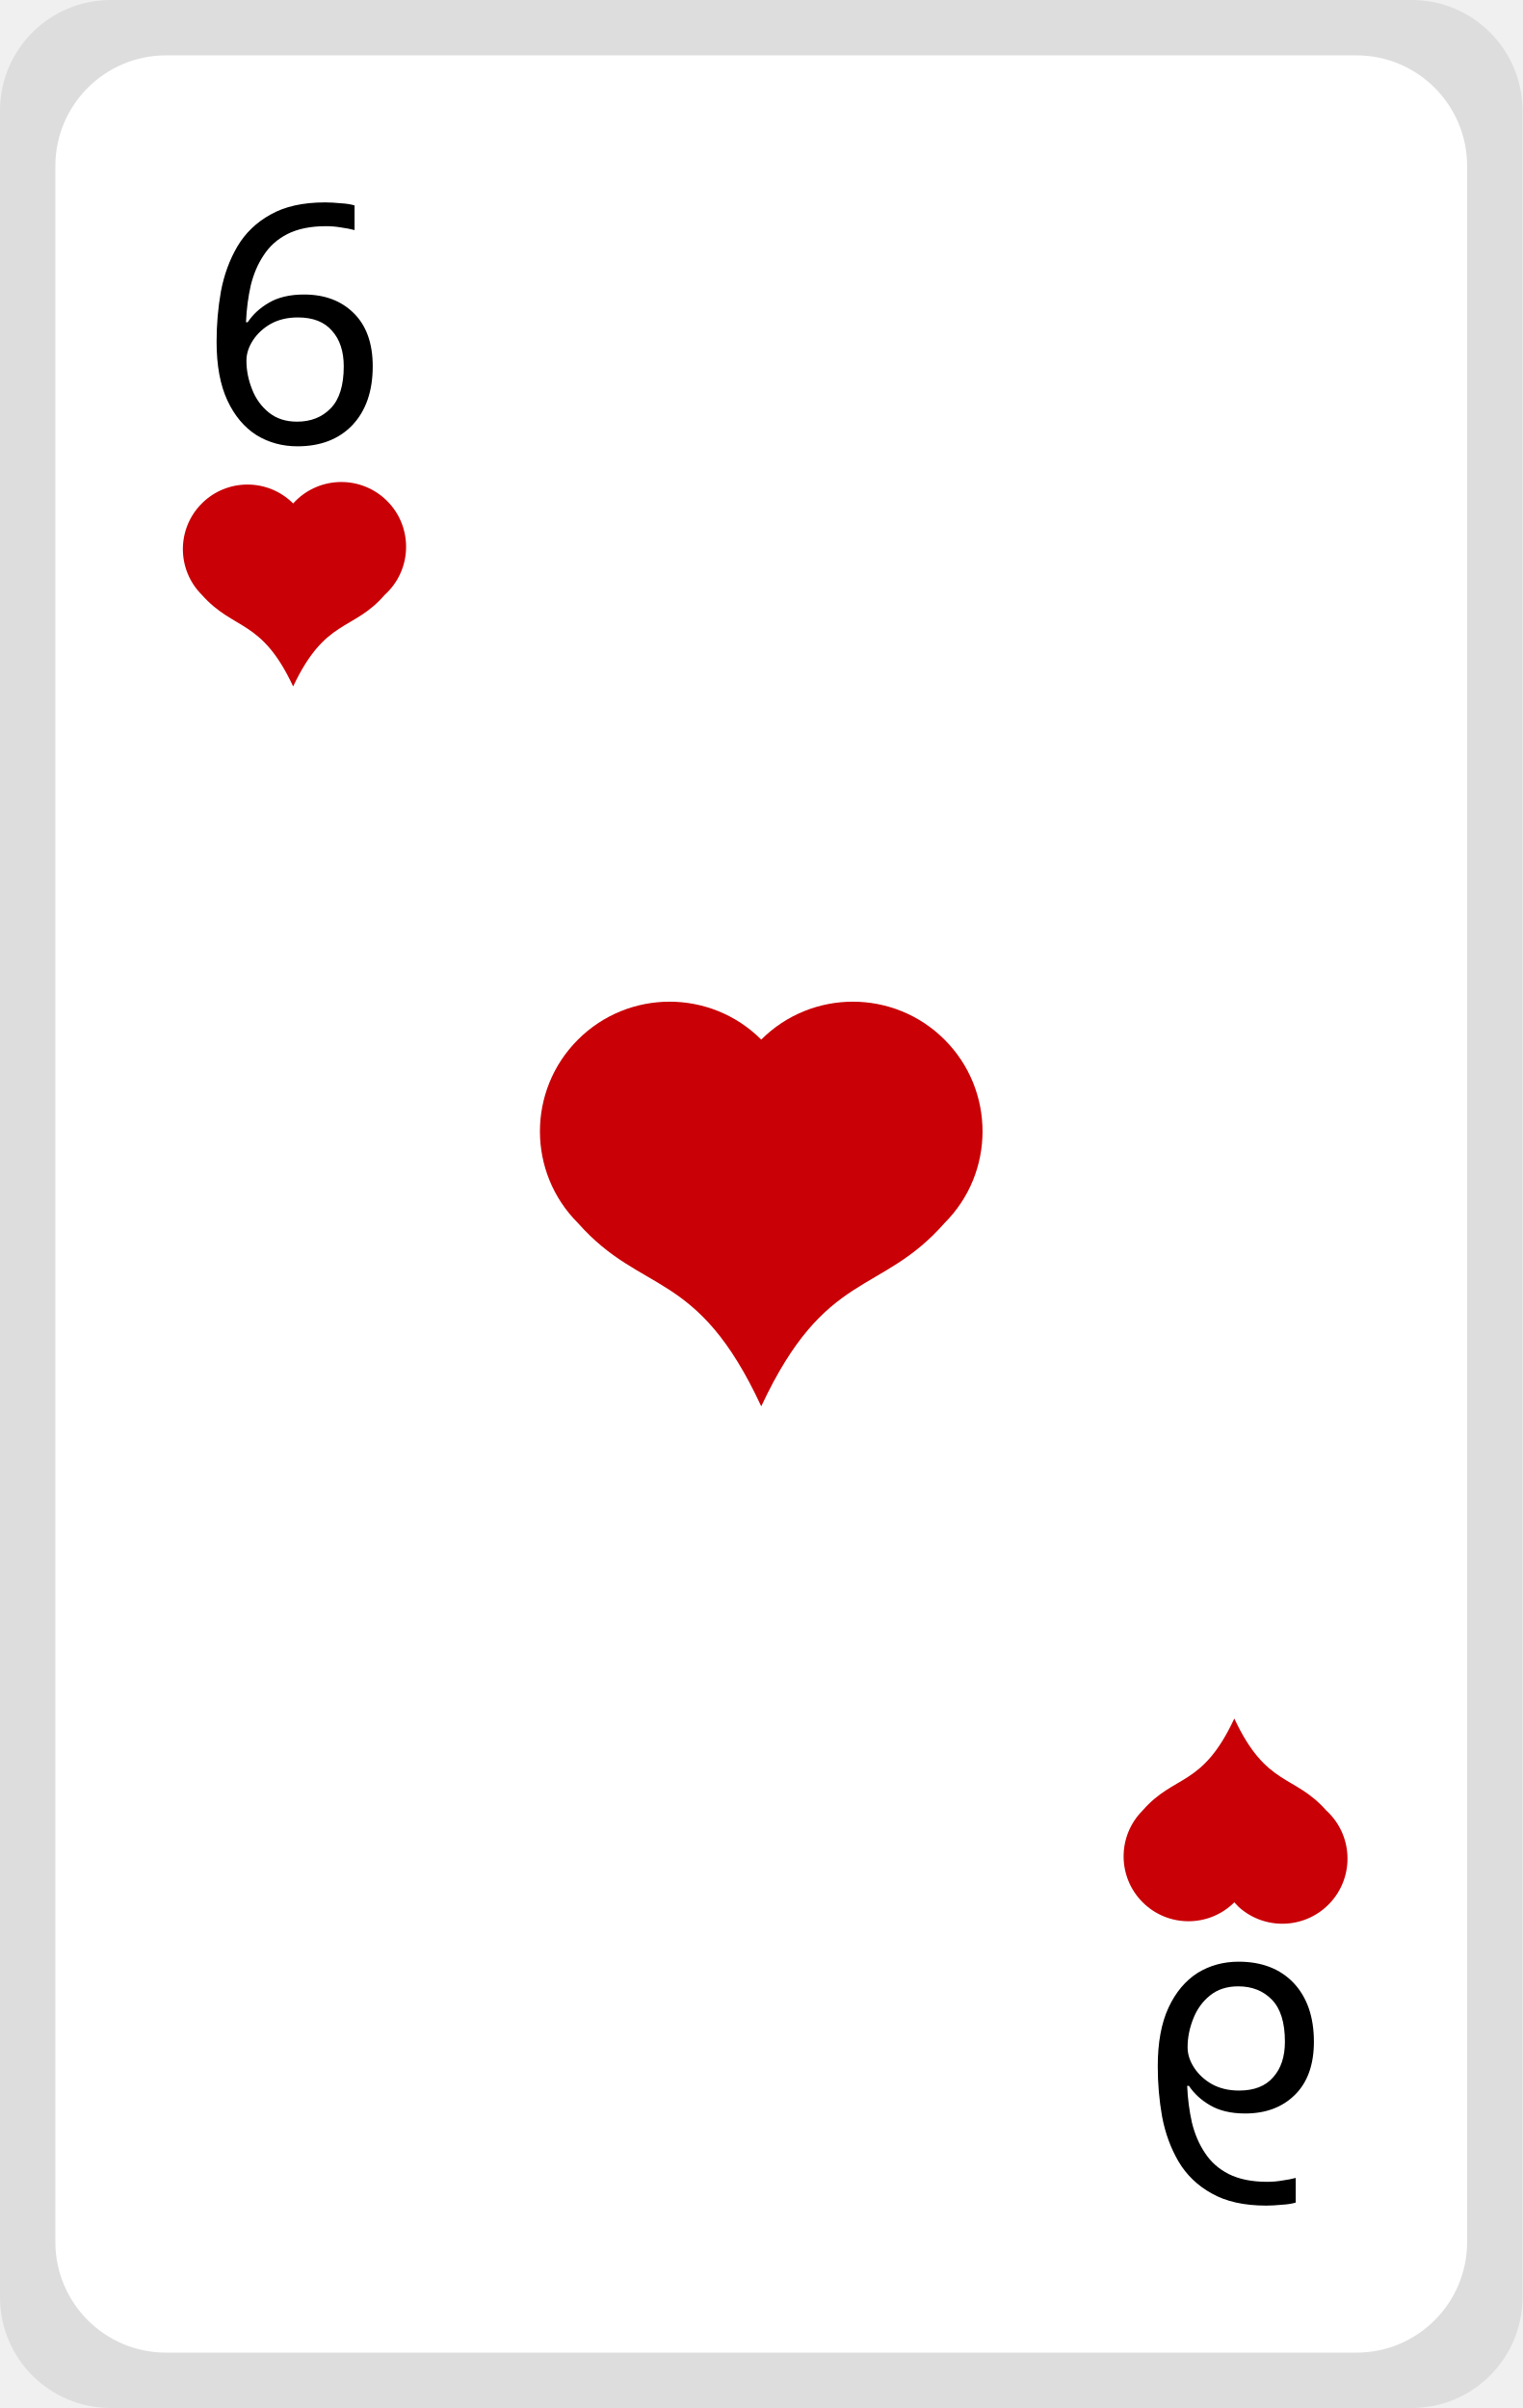
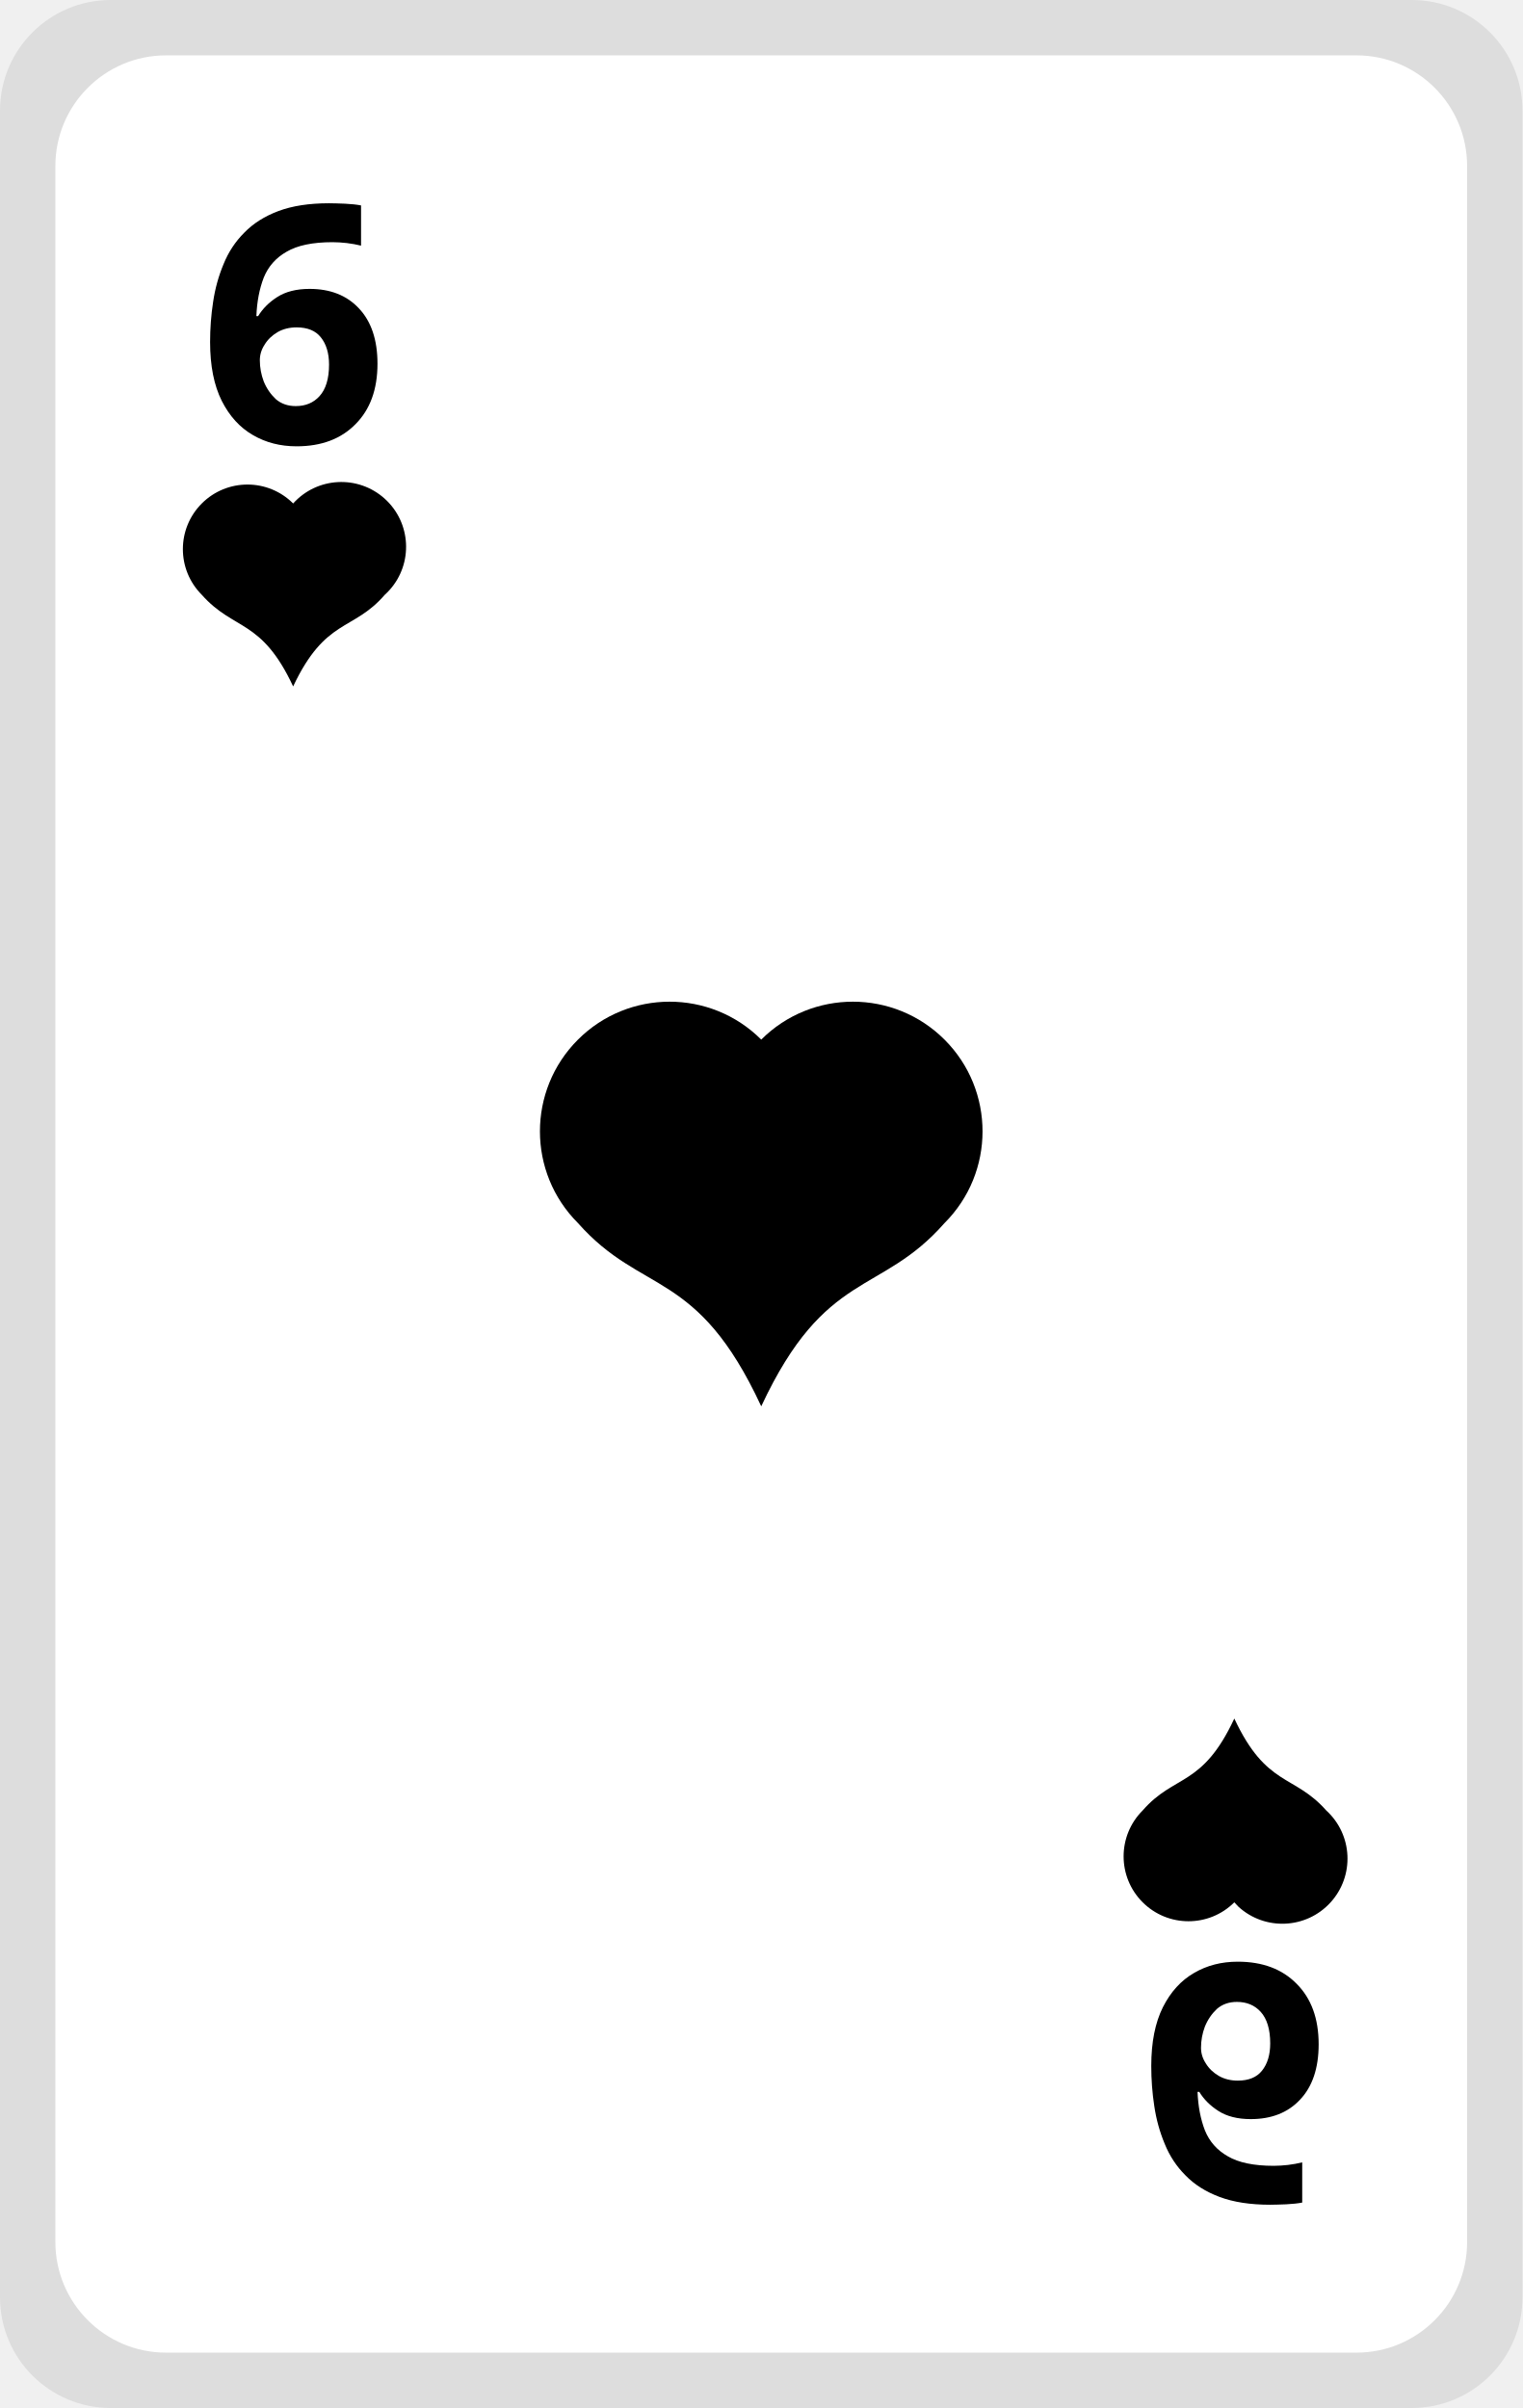
<svg xmlns="http://www.w3.org/2000/svg" id="Ebene_1" data-name="Ebene 1" viewBox="0 0 55 87">
  <defs>
-     <style>
-             .cls-1{fill:#ddd;}.cls-2{fill:#fff;}.cls-3{isolation:isolate;font-size:12px;font-family:RobotoSlab-Regular,
-             Roboto Slab;}.red{fill:#c90005;}
+     <style>.cls-1{fill:#ddd;}.cls-2{fill:#fff;}.cls-3{isolation:isolate;font-size:12px;font-family:RobotoSlab-Black,
+             Roboto Slab;font-weight:800;}.cls-4{fill:#c90005;}
        </style>
  </defs>
  <rect class="cls-1" width="55" height="87" rx="4" />
  <rect class="cls-2" x="2" y="2" width="51" height="83" rx="4" />
  <g id="text">
    <text class="cls-3" x="10.6" y="16" text-anchor="middle">6</text>
    <text class="cls-3" x="44.6" y="-71" text-anchor="middle" transform="scale(1,-1)">6</text>
  </g>
  <path class="red" d="M27.5,50.81c-2.32-5-4.3-4-6.62-6.62a4.68,4.68,0,0,1,6.62-6.63h0a4.68,4.68,0,1,1,6.62,6.63h0c-2.32,2.64-4.3,1.65-6.62,6.62" transform="translate(0 0)" />
  <path class="red" d="M10.59,24.8c-1.15-2.46-2.14-2-3.3-3.31a2.33,2.33,0,1,1,3.3-3.3h0a2.34,2.34,0,0,1,3.48,3.13c-.06.06-.11.12-.17.17h0c-1.15,1.33-2.14.83-3.31,3.31" transform="translate(0 0)" />
  <path class="red" d="M44.59,62.09c1.16,2.48,2.15,2,3.32,3.32a2.35,2.35,0,0,1-3.17,3.48l-.15-.16h0a2.34,2.34,0,1,1-3.31-3.32h0c1.15-1.32,2.15-.83,3.31-3.32" transform="translate(0 0)" />
</svg>
